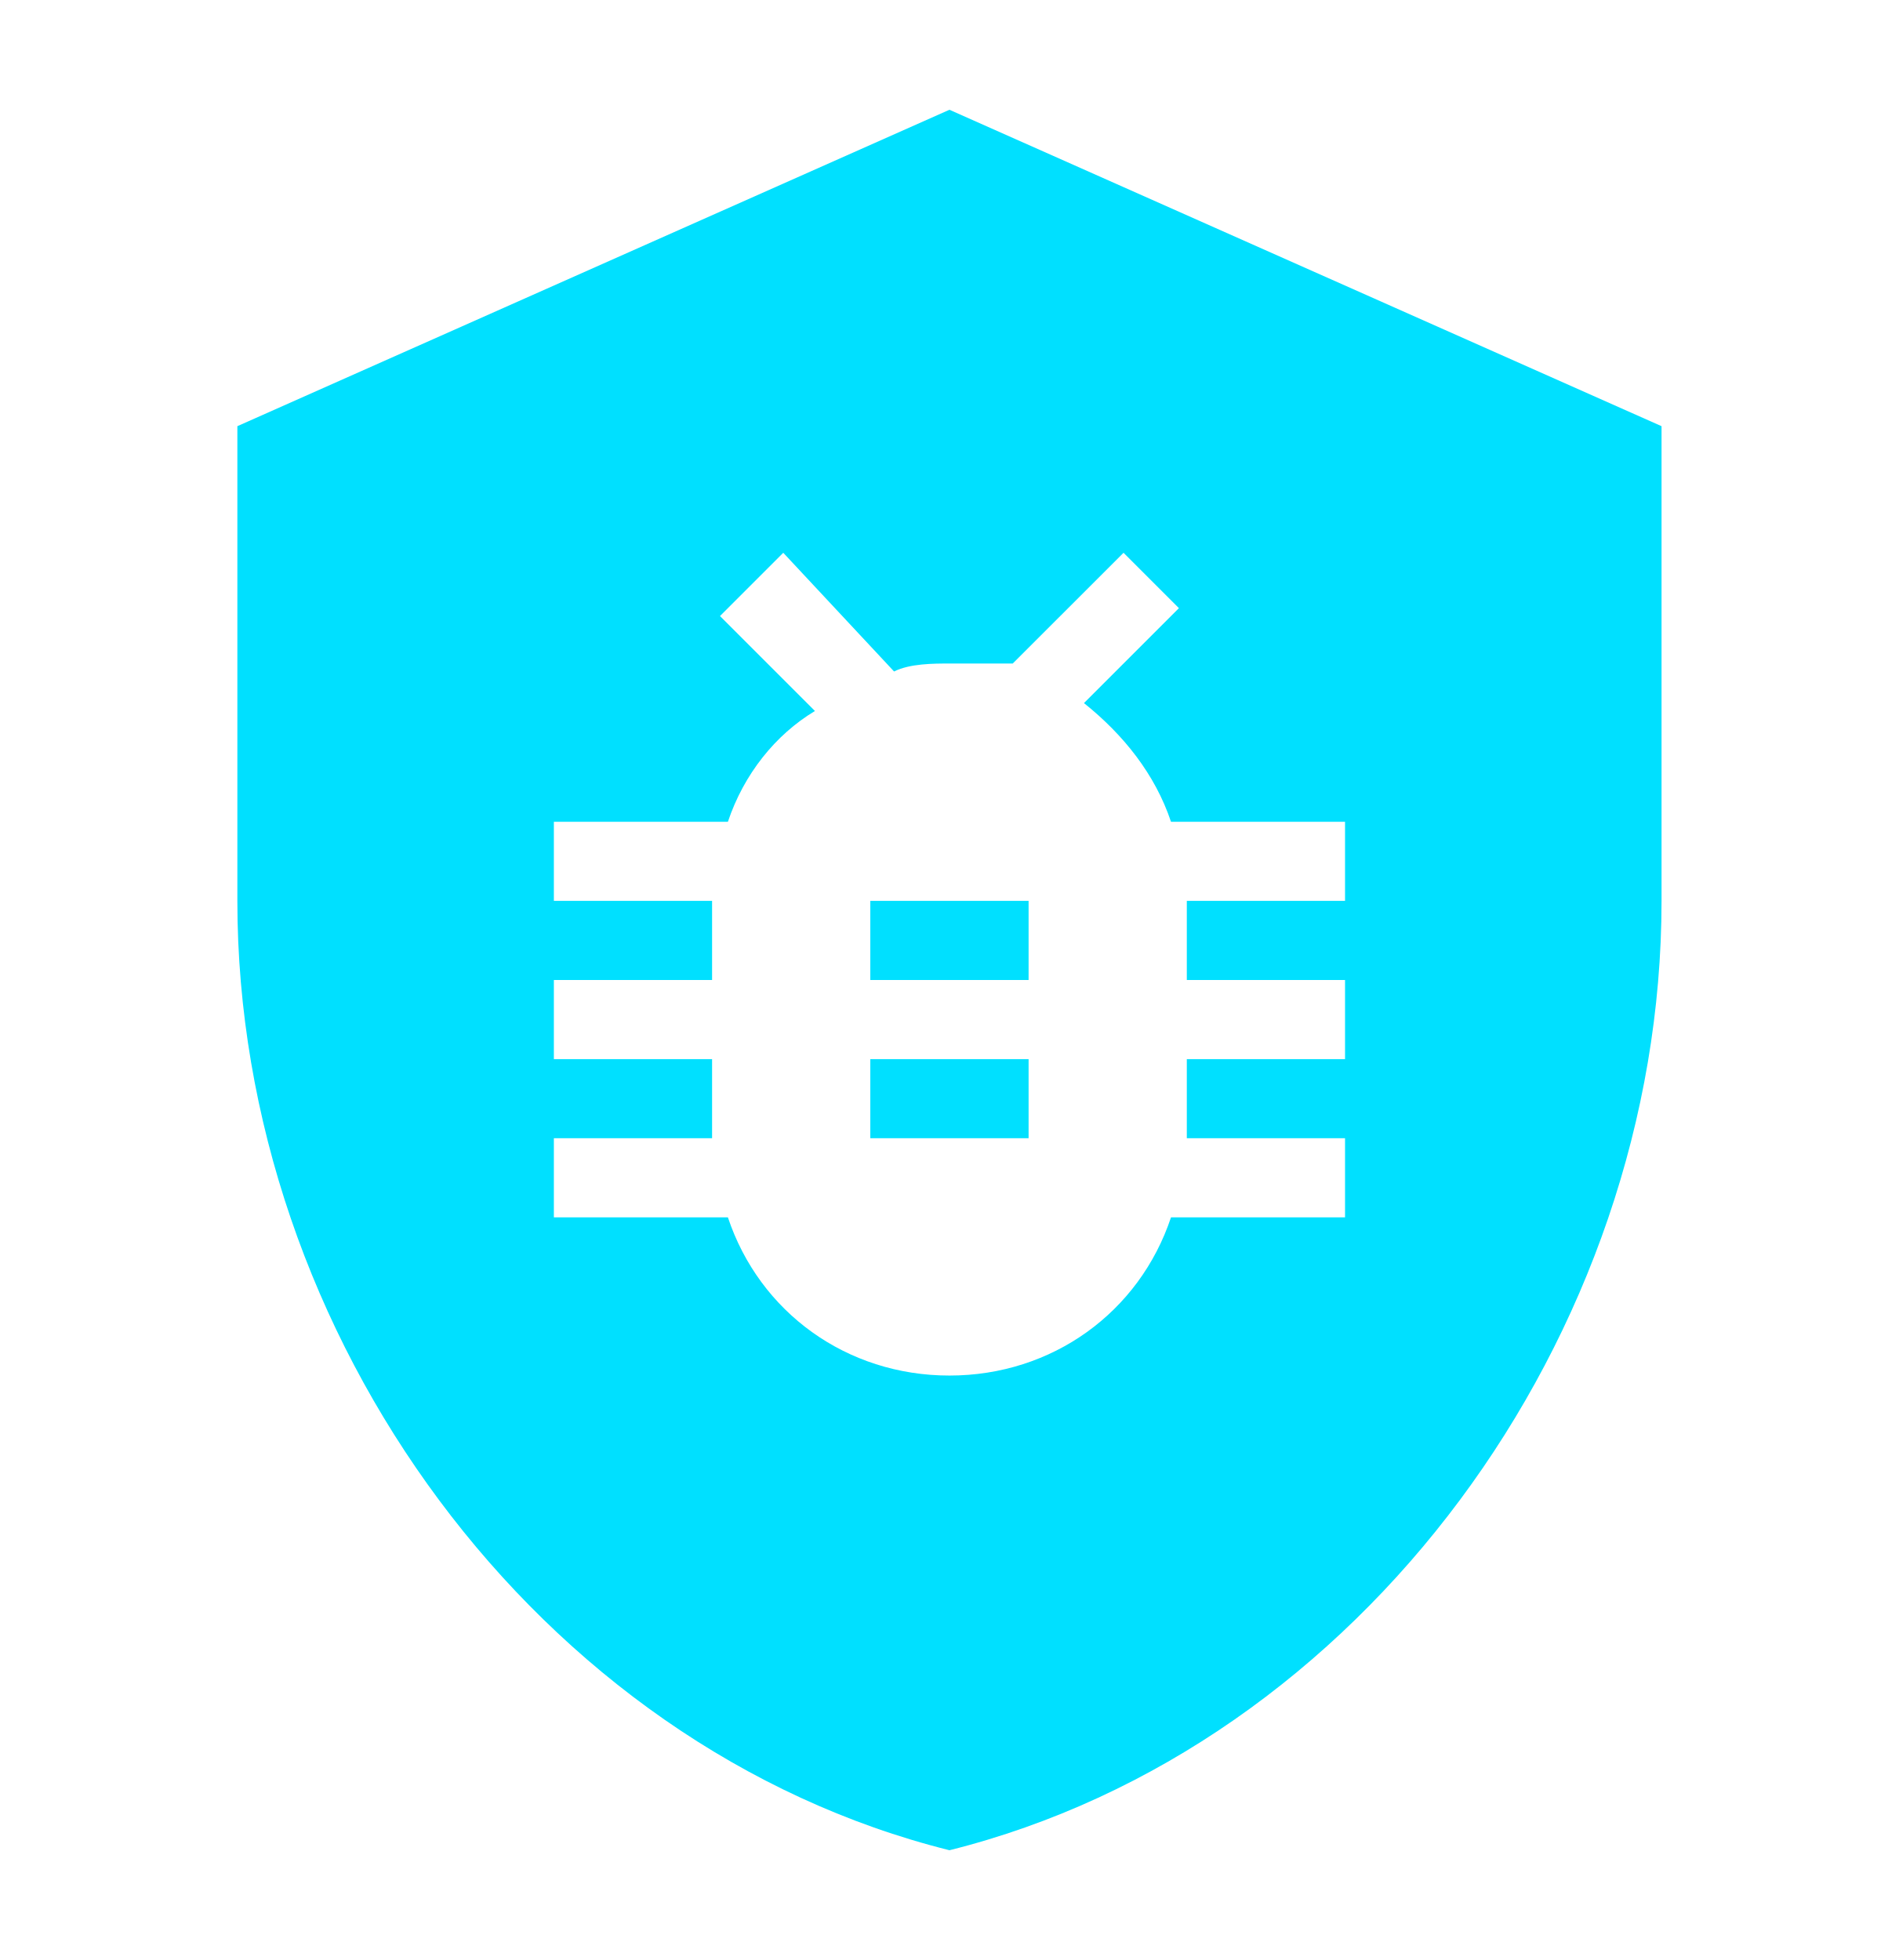
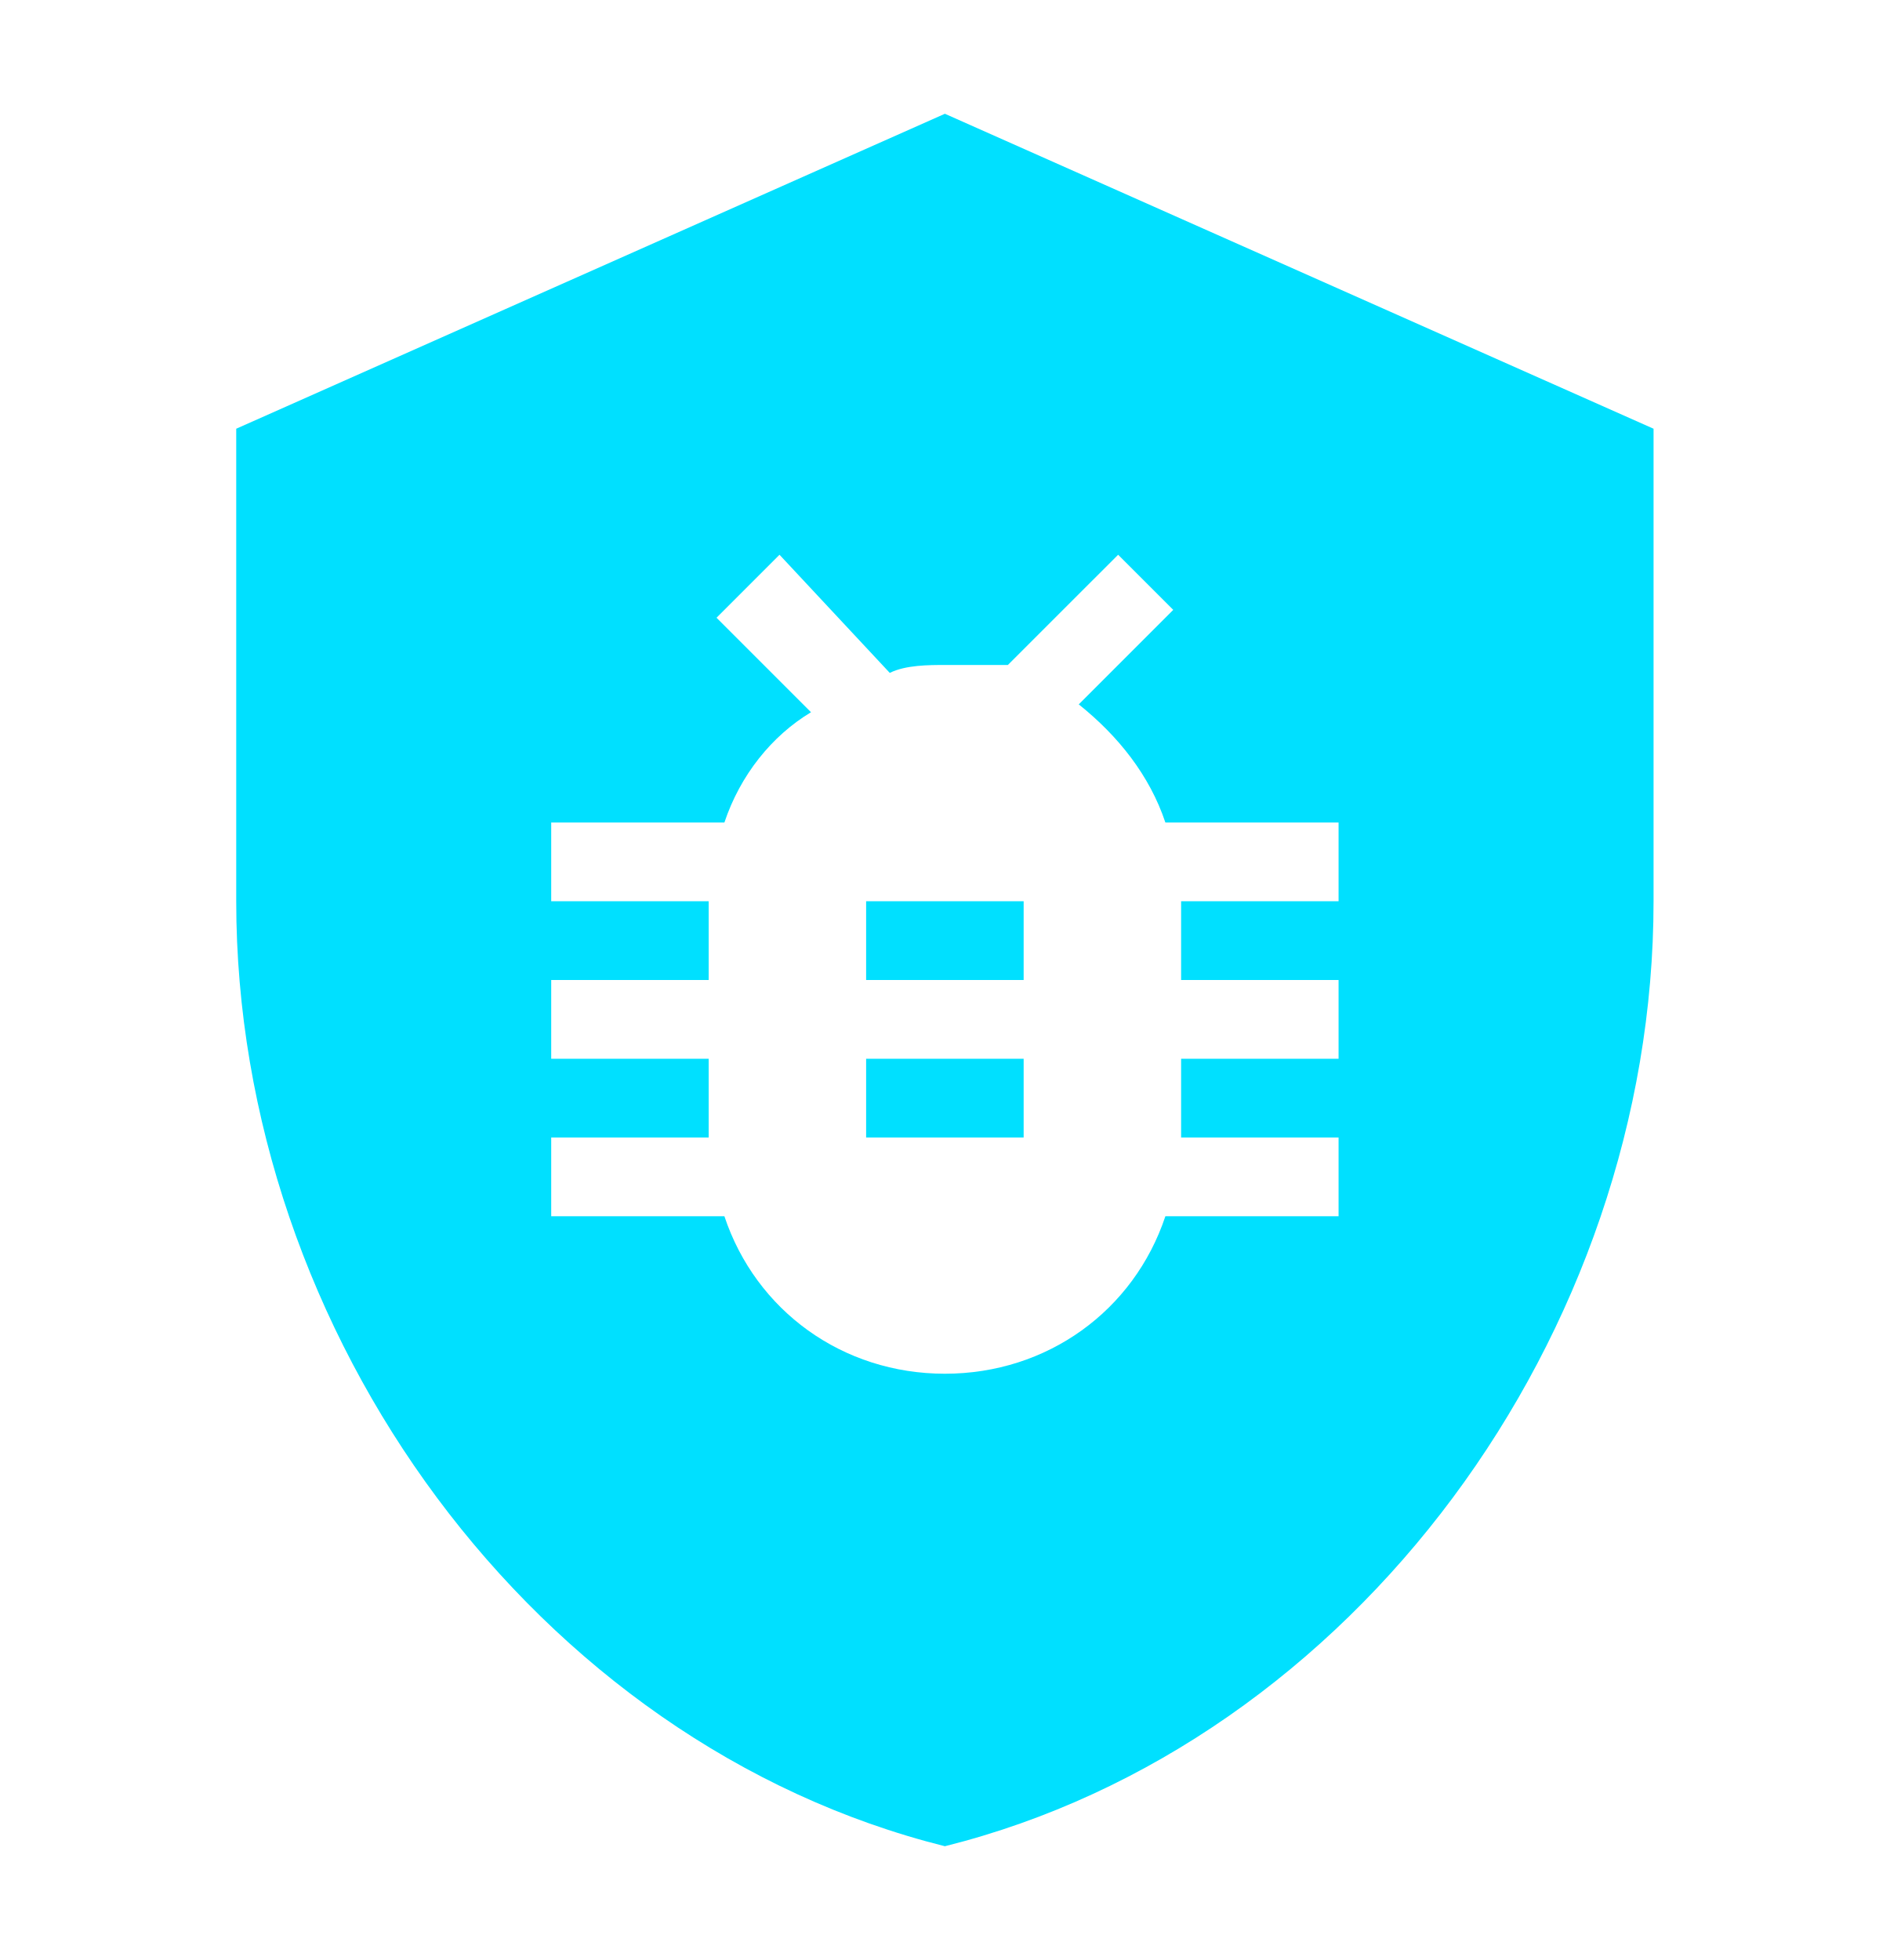
- <svg xmlns="http://www.w3.org/2000/svg" width="31" height="32" viewBox="0 0 31 32" fill="none">
+ <svg xmlns="http://www.w3.org/2000/svg" width="27" height="28" viewBox="0 0 31 32" fill="none">
  <path d="M14.208 17.292H16.792V18.583H14.208V17.292ZM27.125 6.958V14.708C27.125 21.812 22.217 28.529 15.5 30.208C8.783 28.529 3.875 21.812 3.875 14.708V6.958L15.5 1.792L27.125 6.958ZM21.958 13.417H19.117C18.858 12.642 18.342 11.996 17.696 11.479L19.246 9.929L18.342 9.025L16.533 10.833H15.5C15.242 10.833 14.854 10.833 14.596 10.963L12.787 9.025L11.754 10.058L13.304 11.608C12.658 11.996 12.142 12.642 11.883 13.417H9.042V14.708H11.625V16H9.042V17.292H11.625V18.583H9.042V19.875H11.883C12.4 21.425 13.821 22.458 15.5 22.458C17.179 22.458 18.6 21.425 19.117 19.875H21.958V18.583H19.375V17.292H21.958V16H19.375V14.708H21.958V13.417ZM14.208 16H16.792V14.708H14.208V16Z" fill="#00E0FF" />
</svg>
